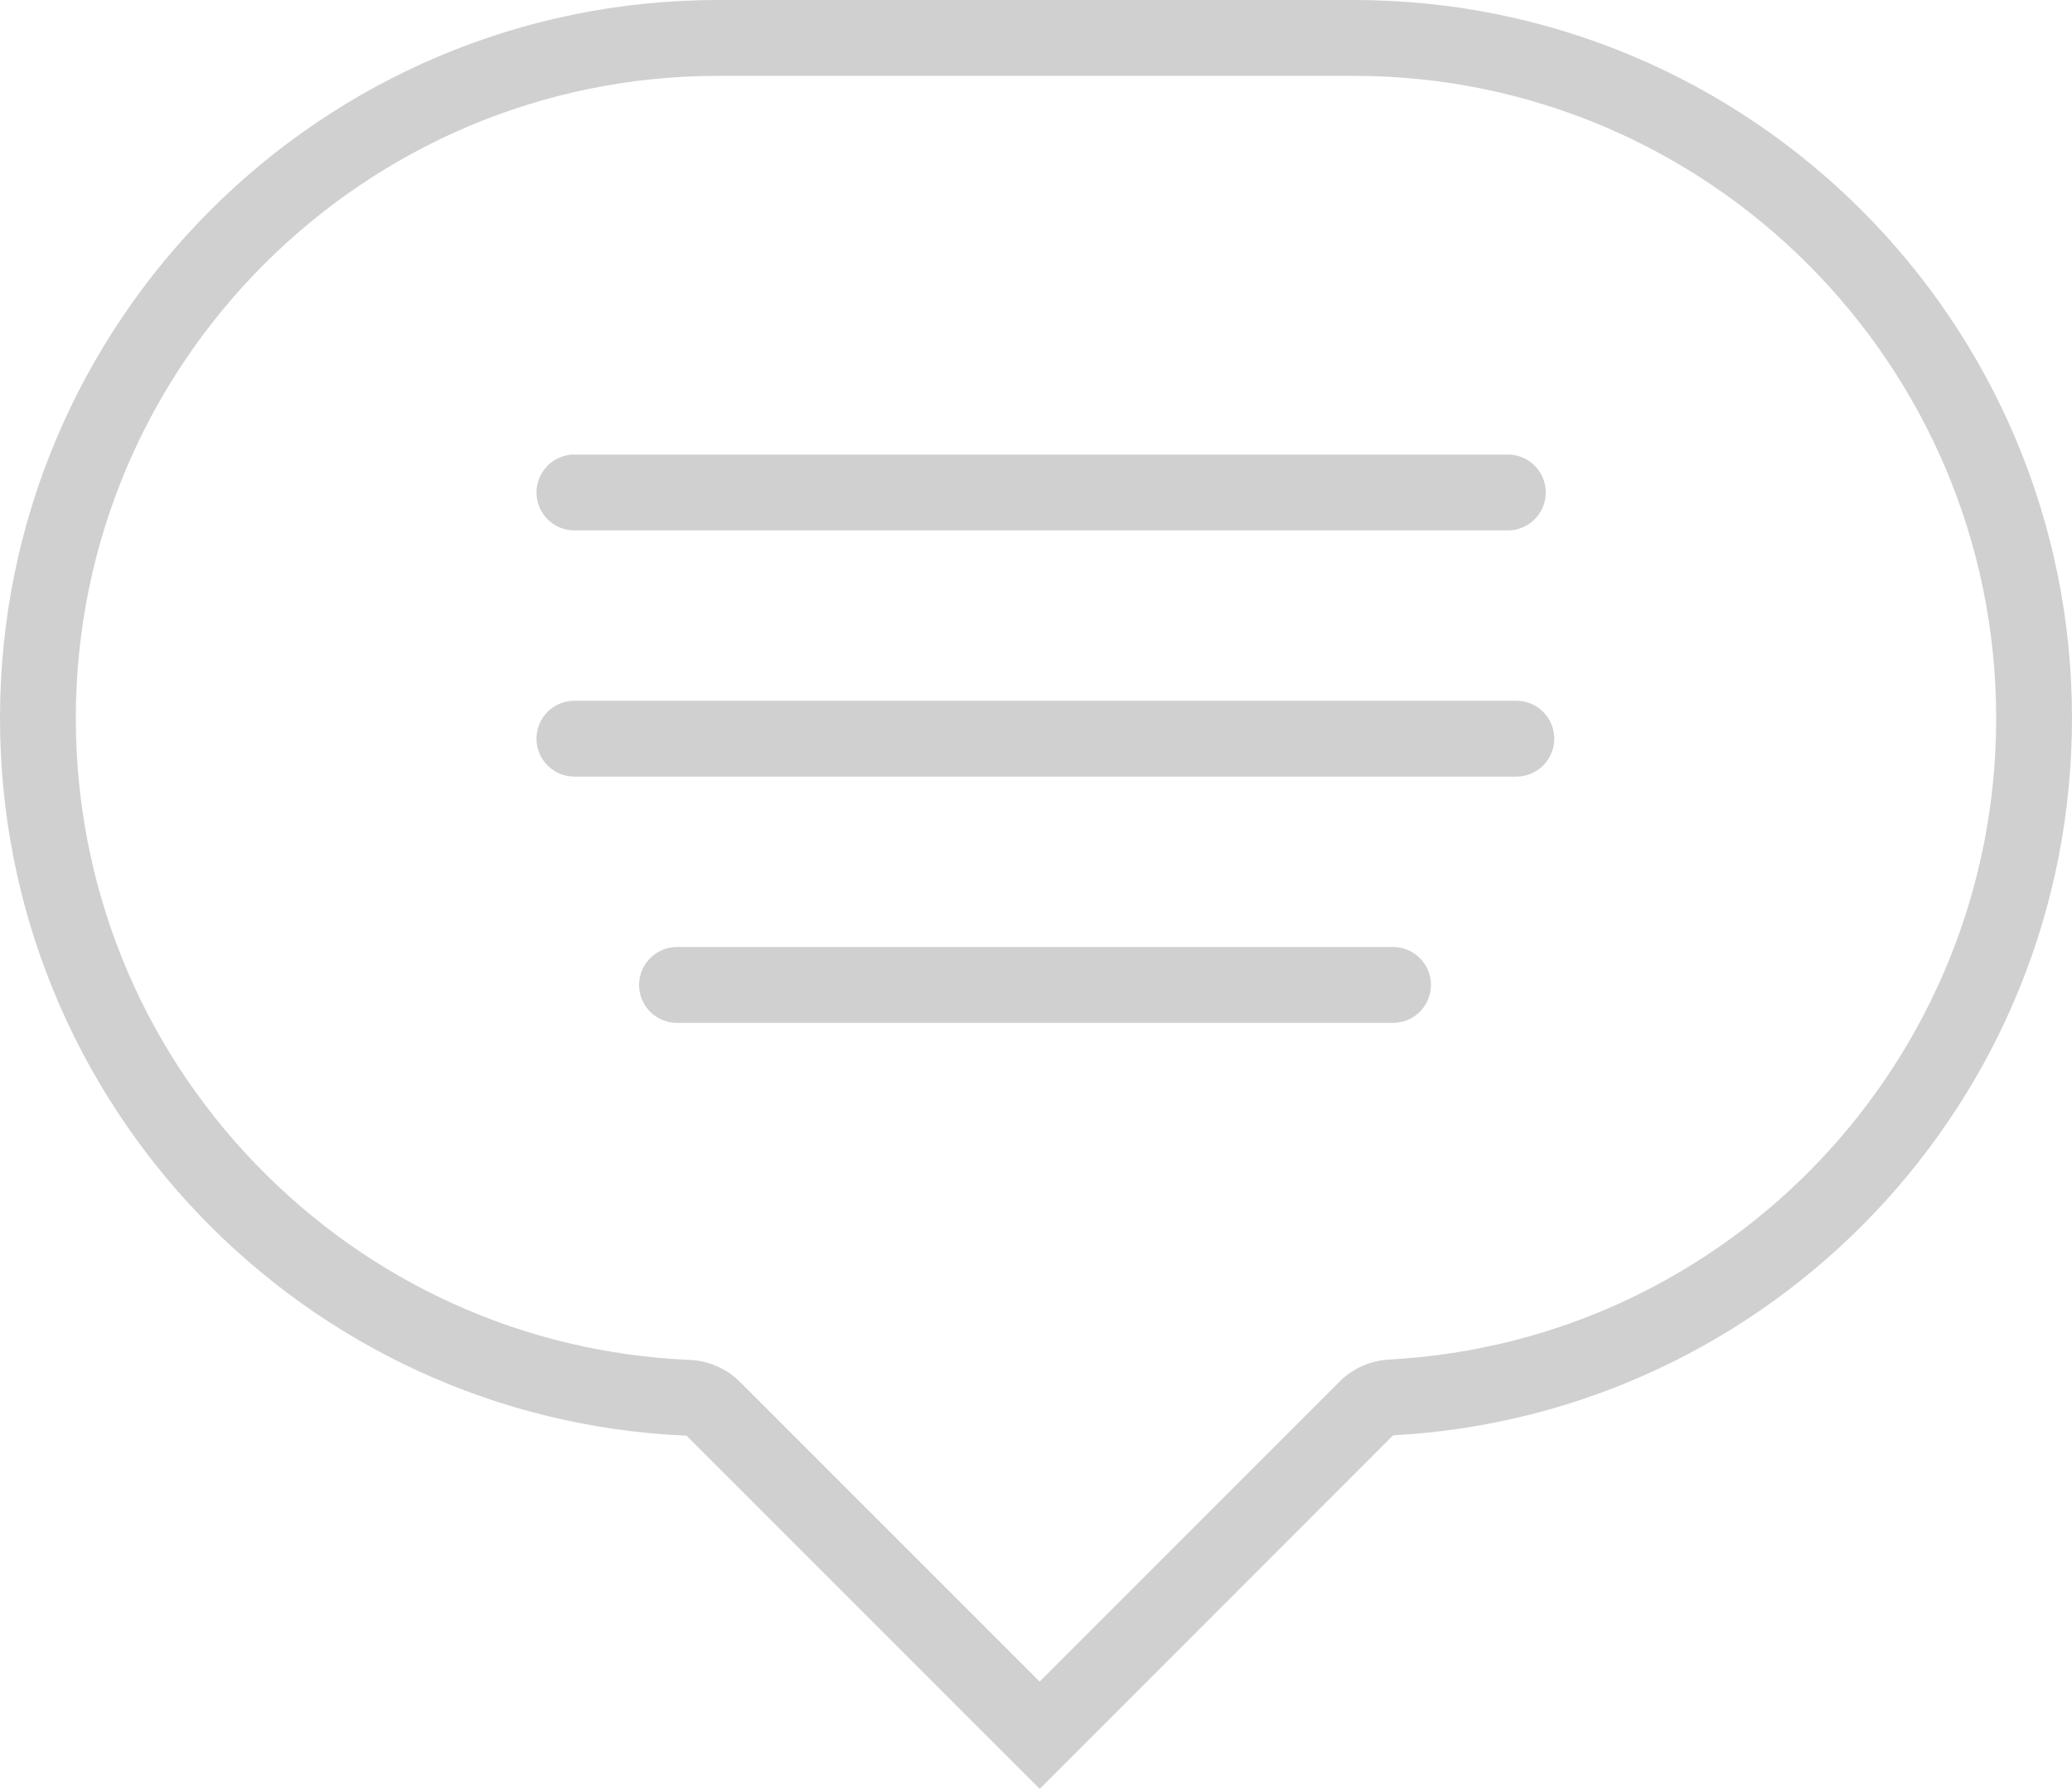
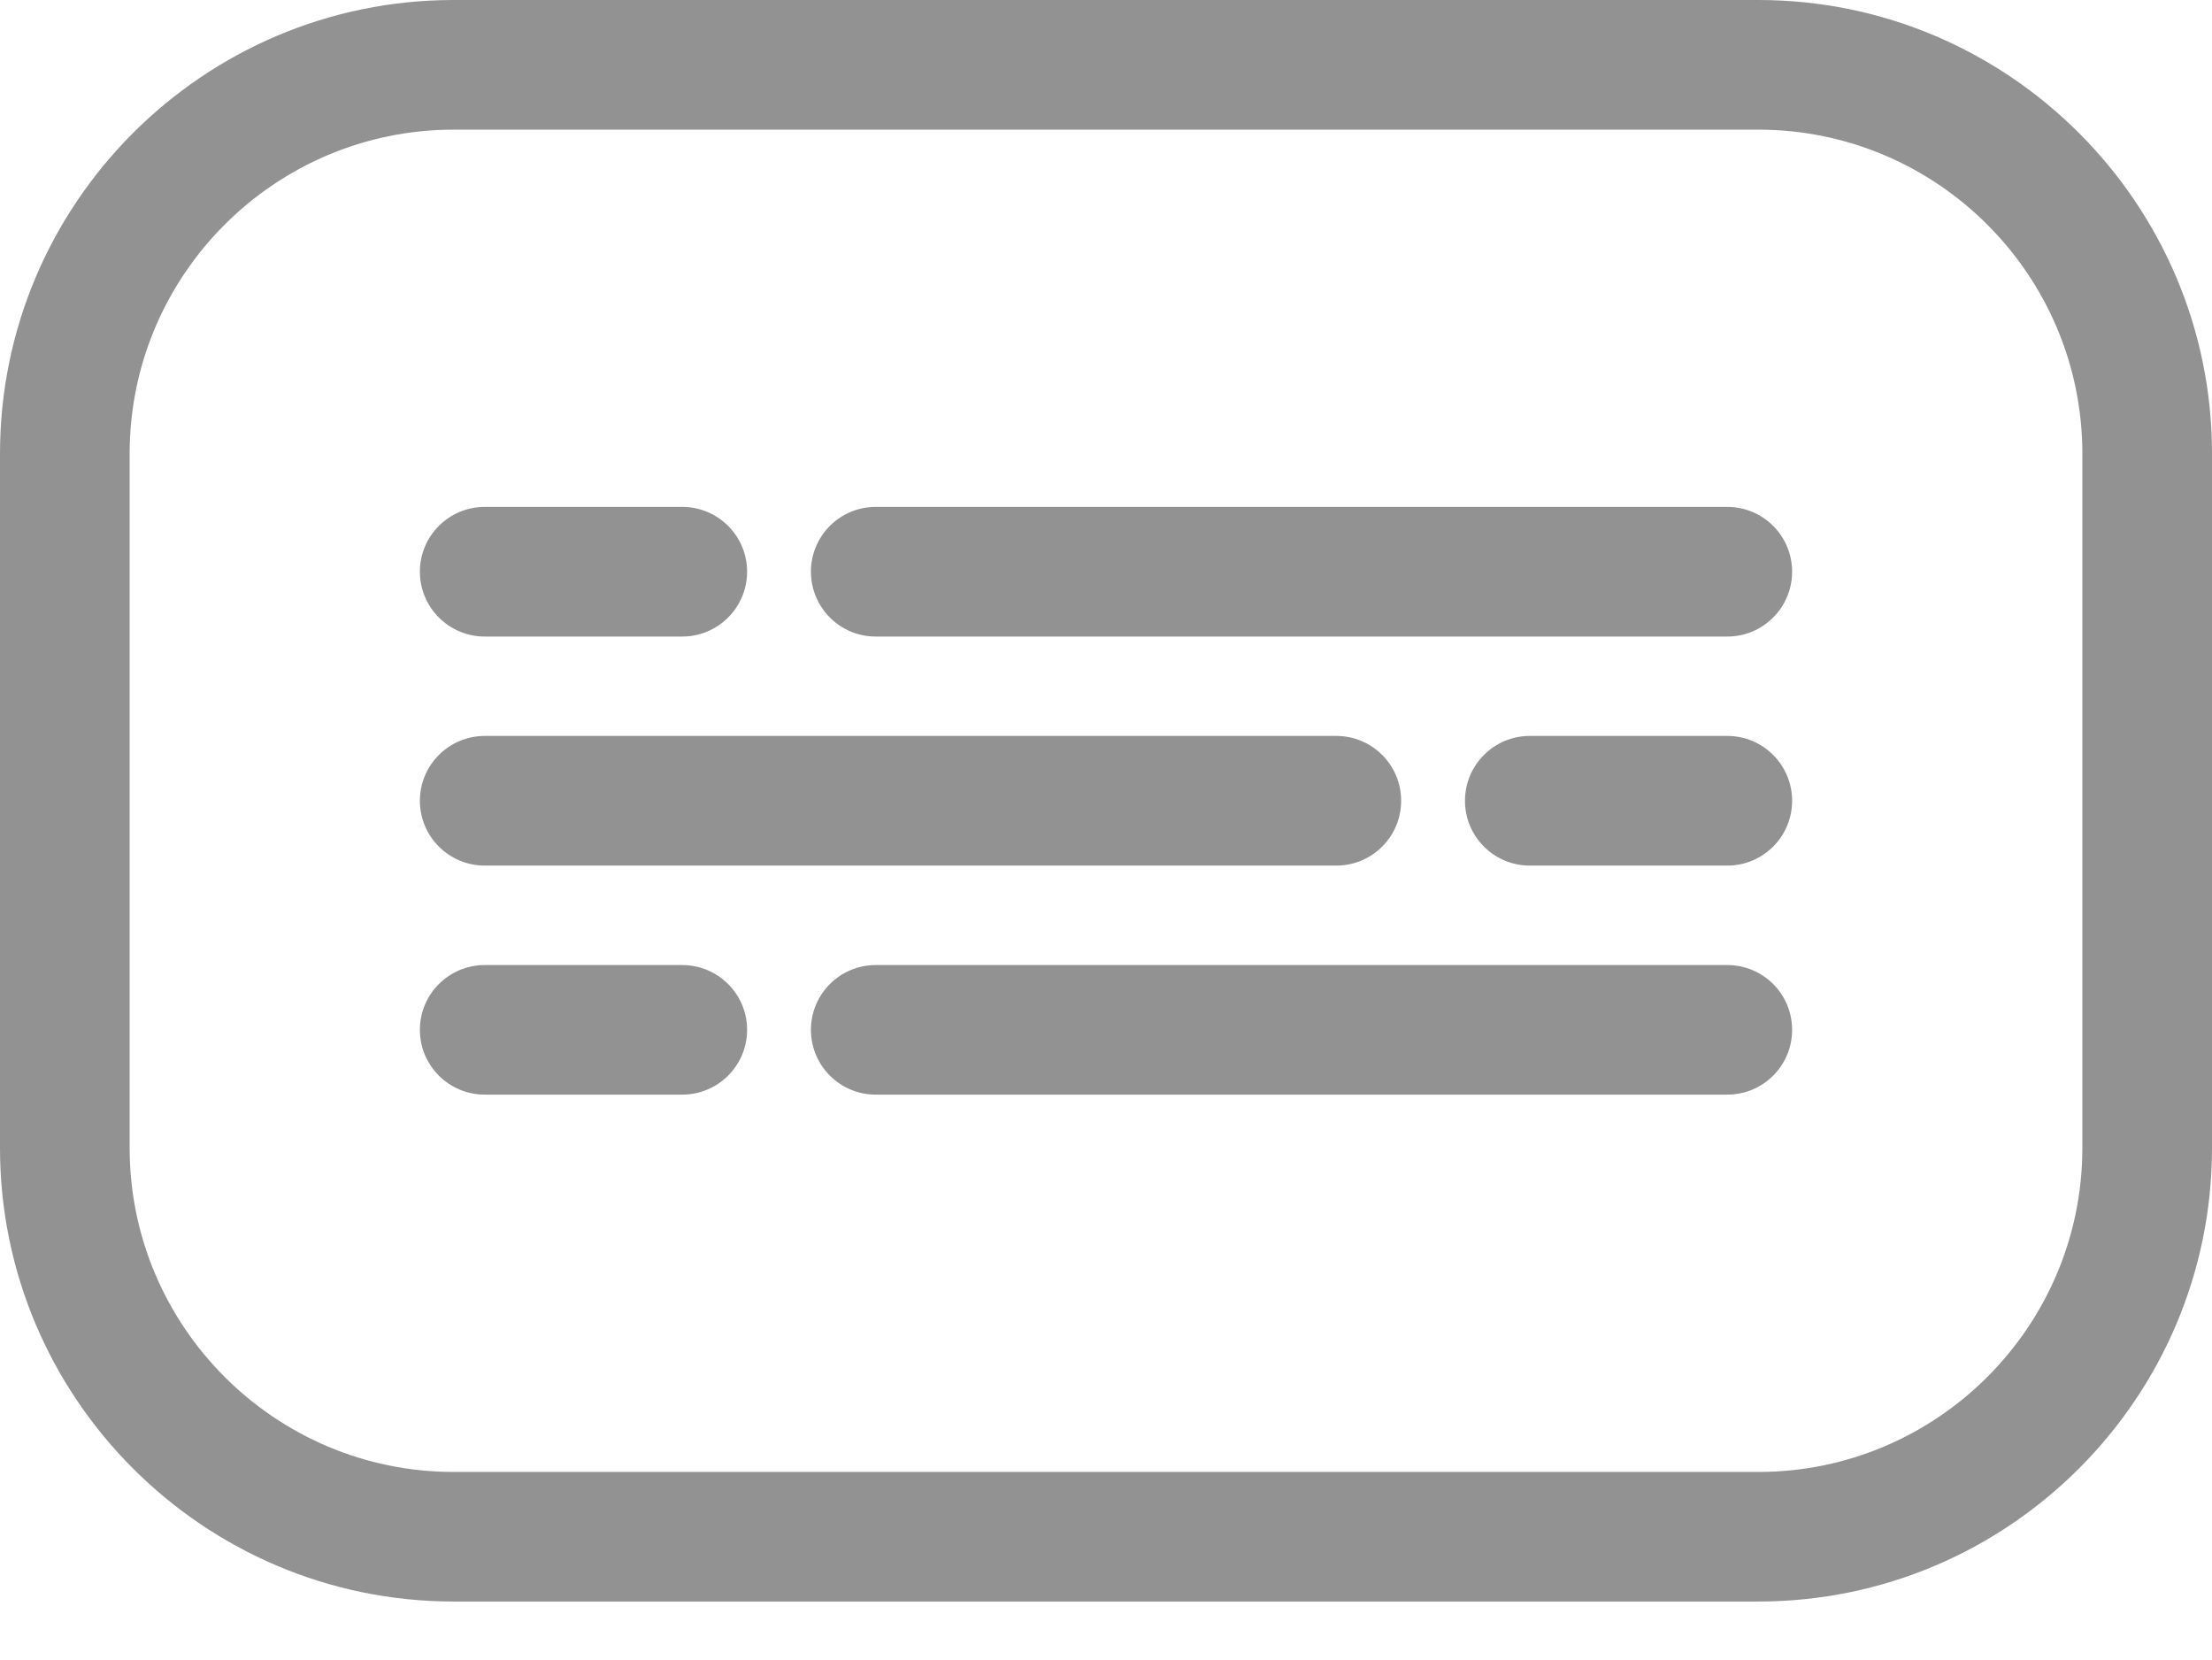
- <svg xmlns="http://www.w3.org/2000/svg" width="27.325" height="23.585" viewBox="0 0 27.325 23.585">
-   <defs>
-     <style>.a,.b{fill:none;stroke-linecap:round;stroke-linejoin:round;}.b{stroke:#d0d0d0;}.c,.d{stroke:none;}.d{fill:#d0d0d0;}</style>
-   </defs>
-   <g transform="translate(0 0)">
-     <g class="a" transform="translate(0 0)">
-       <path class="c" d="M9.054,18.929A9.469,9.469,0,0,1,9.469,0h8.387a9.469,9.469,0,0,1,.516,18.924l-4.661,4.661Z" />
-       <path class="d" d="M 13.711 22.171 L 17.665 18.217 C 17.839 18.042 18.072 17.939 18.318 17.925 C 22.808 17.684 26.325 13.969 26.325 9.469 C 26.325 4.799 22.526 1 17.856 1 L 9.469 1 C 4.799 1 1 4.799 1 9.469 C 1 11.667 1.838 13.75 3.359 15.334 C 4.876 16.914 6.914 17.836 9.097 17.93 C 9.347 17.941 9.584 18.045 9.761 18.222 L 13.711 22.171 M 13.711 23.585 L 9.054 18.929 C 4.016 18.712 7.904052949925244e-07 14.56 7.904052949925244e-07 9.469 C 7.904052949925244e-07 4.239 4.239 -1.861572229699959e-07 9.469 -1.861572229699959e-07 L 17.856 -1.861572229699959e-07 C 23.085 -1.861572229699959e-07 27.325 4.239 27.325 9.469 C 27.325 14.525 23.361 18.656 18.372 18.924 L 13.711 23.585 Z" />
-     </g>
-     <g transform="translate(7.575 6.493)">
-       <path class="b" d="M194.978,2291.961h12.31" transform="translate(-194.978 -2291.961)" />
-       <path class="b" d="M194.978,2291.961H207.4" transform="translate(-194.978 -2288.715)" />
-       <path class="b" d="M194.978,2291.961h9.443" transform="translate(-193.625 -2285.468)" />
-     </g>
-   </g>
+ <svg xmlns="http://www.w3.org/2000/svg" width="28" height="21" viewBox="0 0 28 21" fill="none">
+   <path d="M22.258 0H5.742C2.576 0 0 2.576 0 5.742V14.529C0 17.695 2.576 20.271 5.742 20.271H22.258C25.424 20.271 28 17.695 28 14.529V5.742C28 2.576 25.424 0 22.258 0ZM26.359 14.529C26.359 16.791 24.519 18.631 22.258 18.631H5.742C3.481 18.631 1.641 16.791 1.641 14.529V5.742C1.641 3.481 3.481 1.641 5.742 1.641H22.258C24.519 1.641 26.359 3.481 26.359 5.742V14.529Z" fill="#939293" />
+   <path d="M21.865 6.416H11.085C10.632 6.416 10.265 6.783 10.265 7.236C10.265 7.689 10.632 8.057 11.085 8.057H21.865C22.318 8.057 22.685 7.689 22.685 7.236C22.685 6.783 22.318 6.416 21.865 6.416Z" fill="#939293" />
+   <path d="M6.136 8.057H8.636C9.089 8.057 9.457 7.689 9.457 7.236C9.457 6.783 9.089 6.416 8.636 6.416H6.136C5.683 6.416 5.315 6.783 5.315 7.236C5.315 7.689 5.683 8.057 6.136 8.057Z" fill="#939293" />
+   <path d="M6.136 10.956H16.915C17.369 10.956 17.736 10.589 17.736 10.136C17.736 9.683 17.369 9.315 16.915 9.315H6.136C5.683 9.315 5.315 9.683 5.315 10.136C5.315 10.589 5.683 10.956 6.136 10.956Z" fill="#939293" />
+   <path d="M21.865 9.315H19.364C18.911 9.315 18.544 9.683 18.544 10.136C18.544 10.589 18.911 10.956 19.364 10.956H21.865C22.318 10.956 22.685 10.589 22.685 10.136C22.685 9.683 22.318 9.315 21.865 9.315Z" fill="#939293" />
+   <path d="M21.865 12.215H11.085C10.632 12.215 10.265 12.582 10.265 13.035C10.265 13.488 10.632 13.855 11.085 13.855H21.865C22.318 13.855 22.685 13.488 22.685 13.035C22.685 12.582 22.318 12.215 21.865 12.215Z" fill="#939293" />
+   <path d="M8.636 12.215H6.136C5.683 12.215 5.315 12.582 5.315 13.035C5.315 13.488 5.683 13.855 6.136 13.855H8.636C9.089 13.855 9.457 13.488 9.457 13.035C9.457 12.582 9.089 12.215 8.636 12.215Z" fill="#939293" />
</svg>
